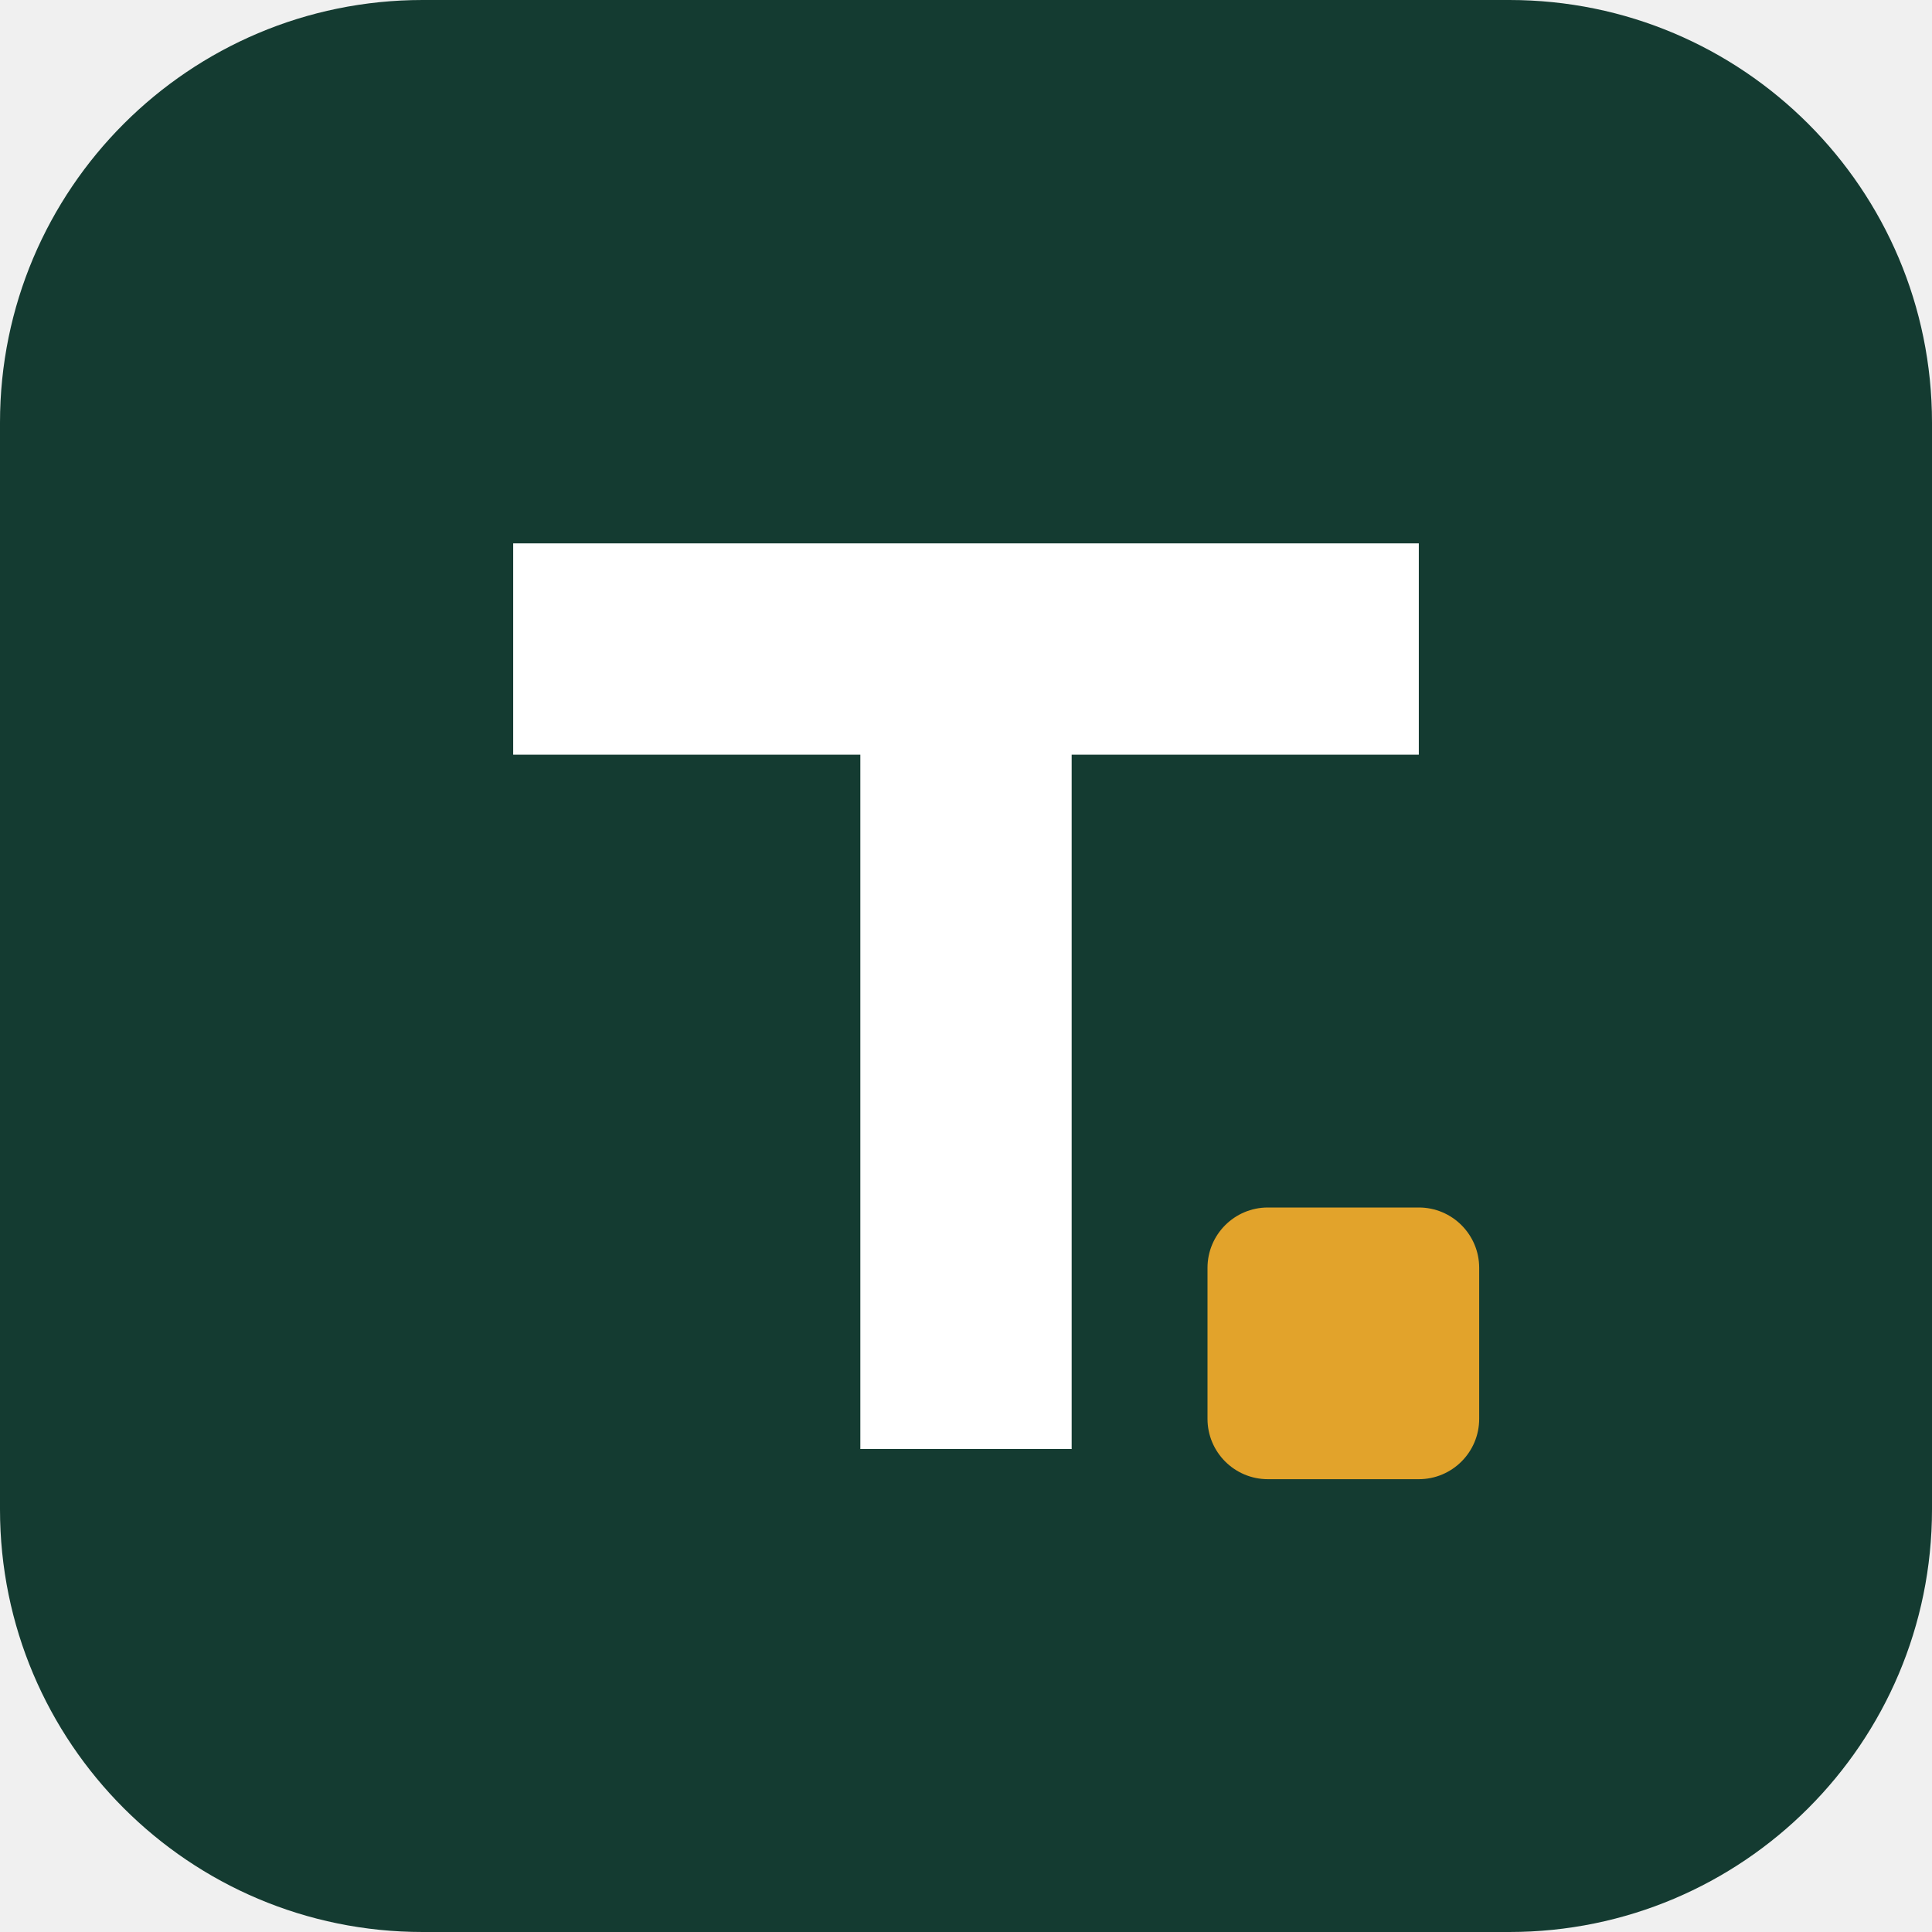
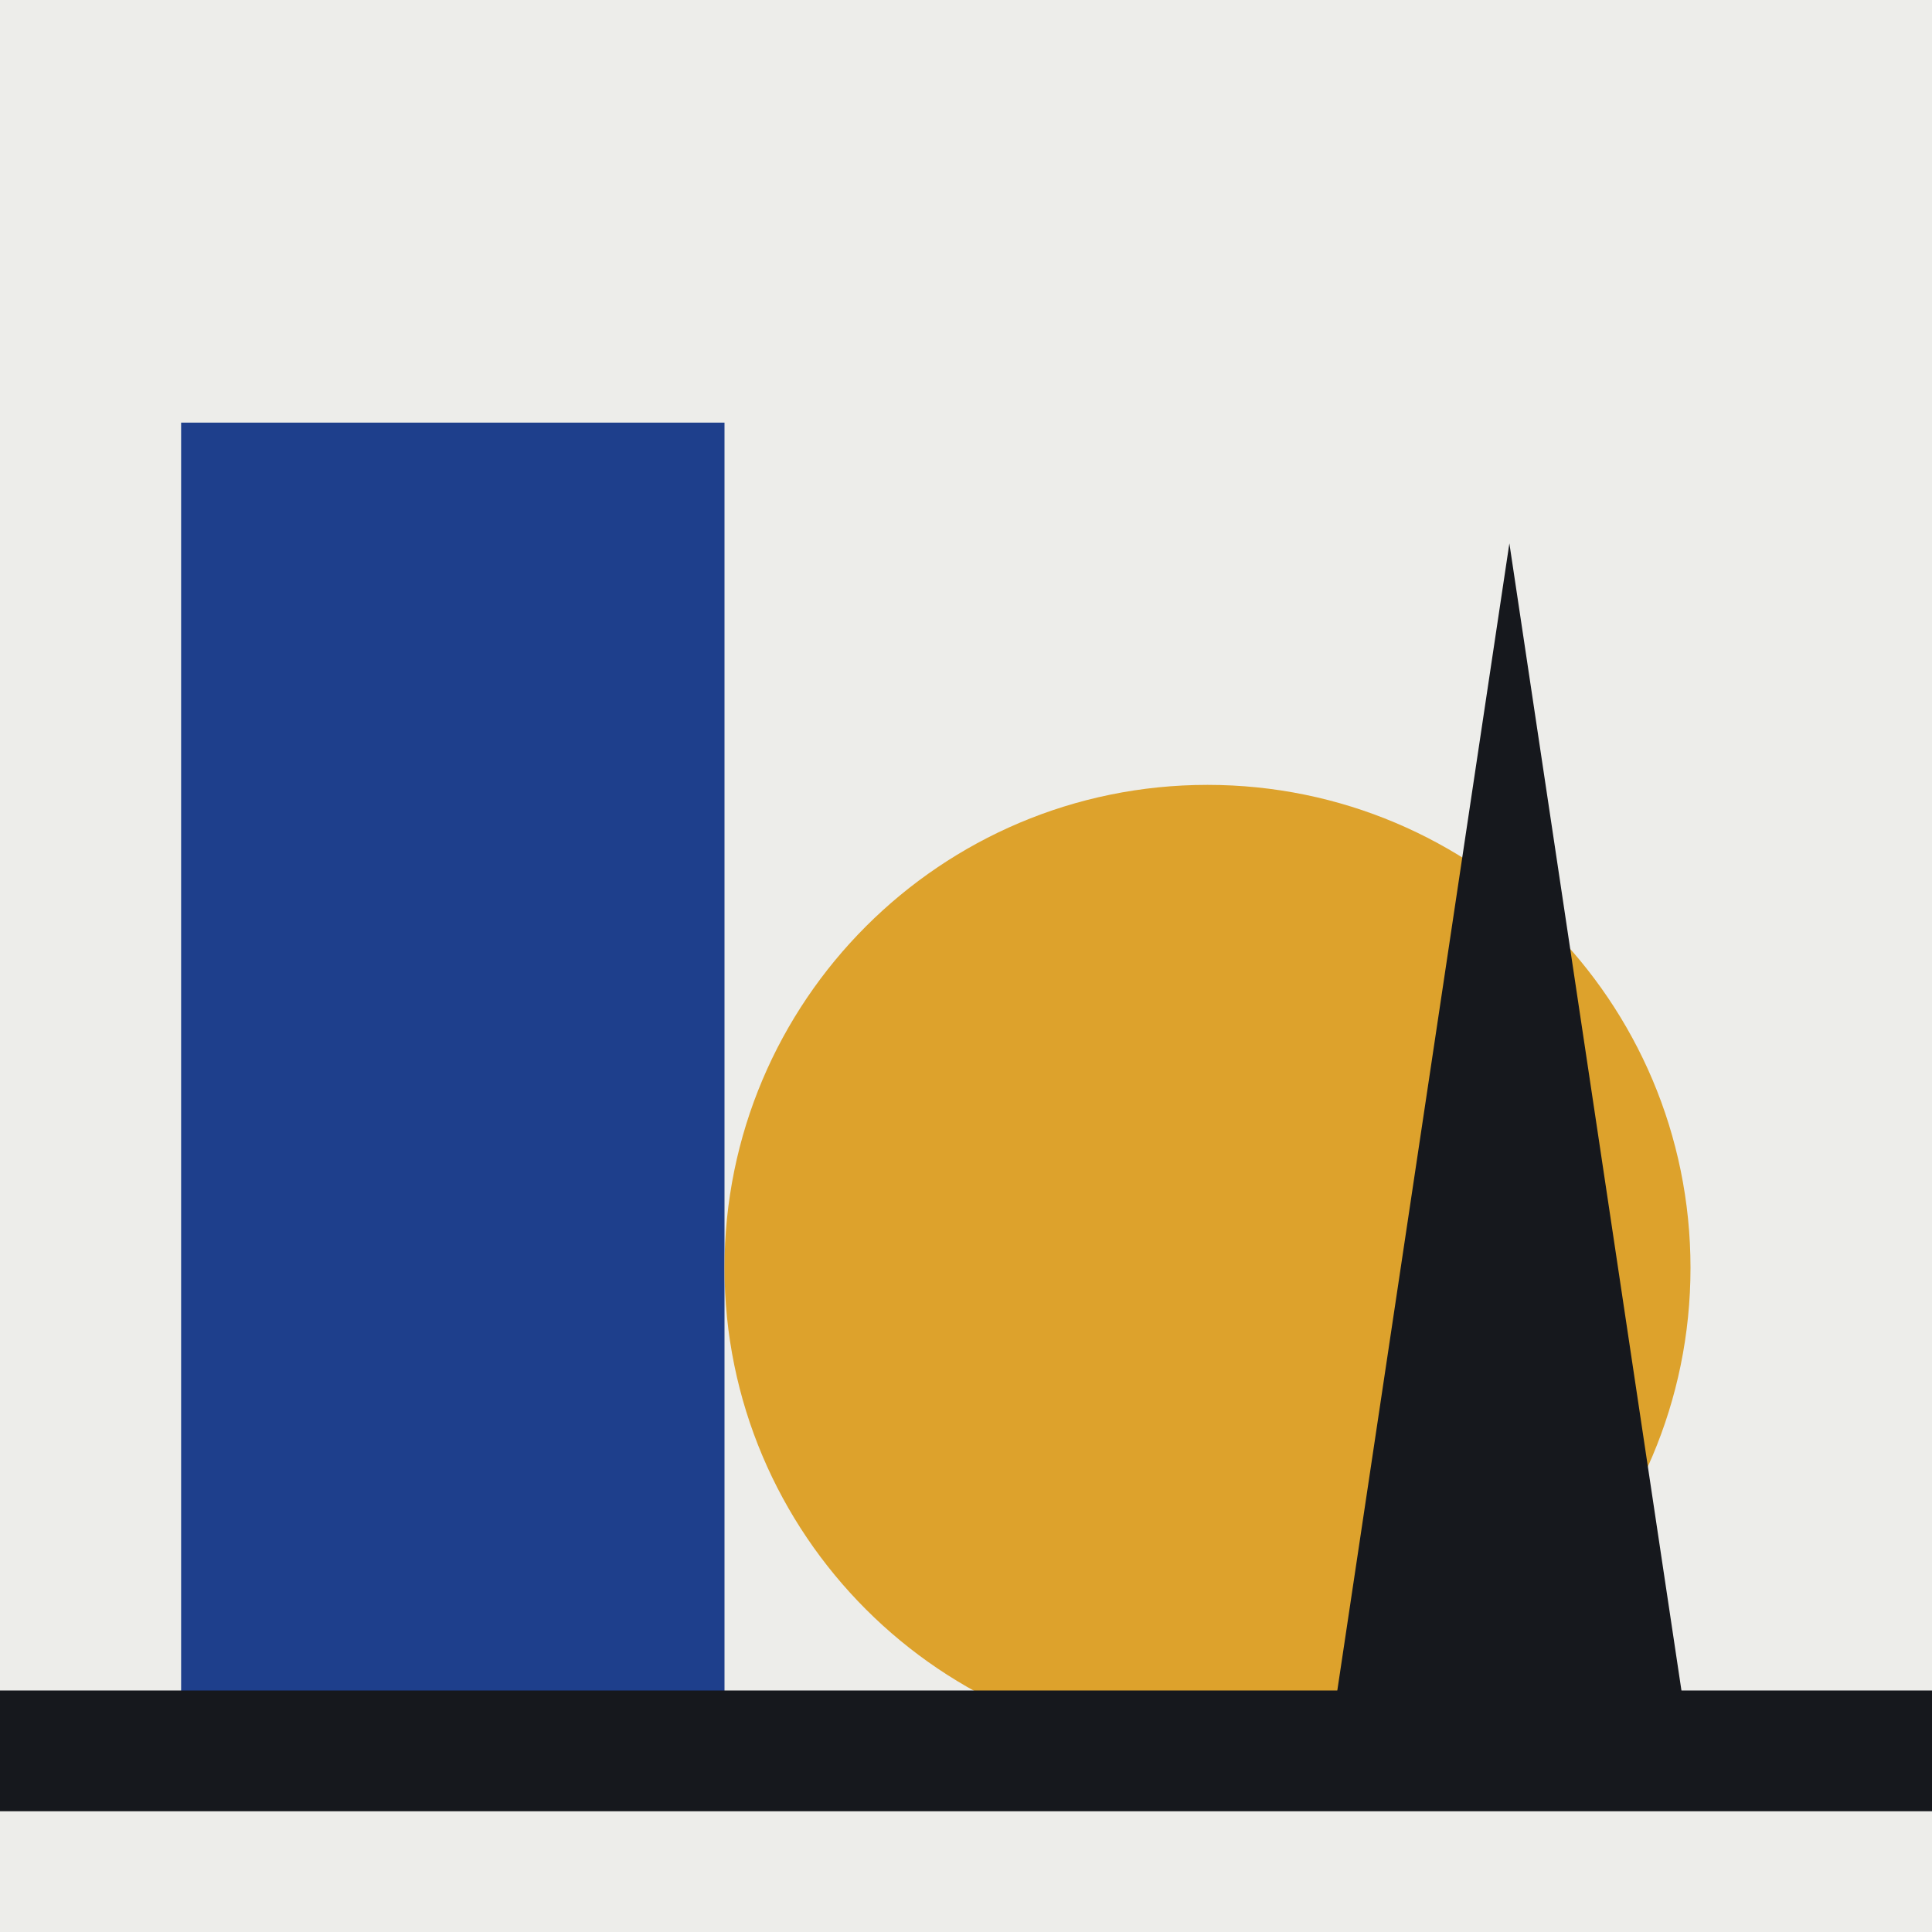
<svg xmlns="http://www.w3.org/2000/svg" viewBox="0 0 64 64">
-   <rect width="64" height="64" rx="14" fill="#143b31" />
-   <path d="M17 18h30v7H35.5v23h-7V25H17z" fill="#fff" />
-   <rect x="40" y="40" width="9" height="9" rx="2" fill="#e2a32b" />
+   <rect width="64" height="64" fill="#ededea" />
+   <rect x="6" y="14" width="18" height="44" fill="#1e3f8c" />
+   <circle cx="40" cy="42" r="16" fill="#dda22c" />
+   <path d="M44 58 50 18 56 58z" fill="#16181d" />
+   <path d="M0 58h64" stroke="#16181d" stroke-width="4" />
</svg>
